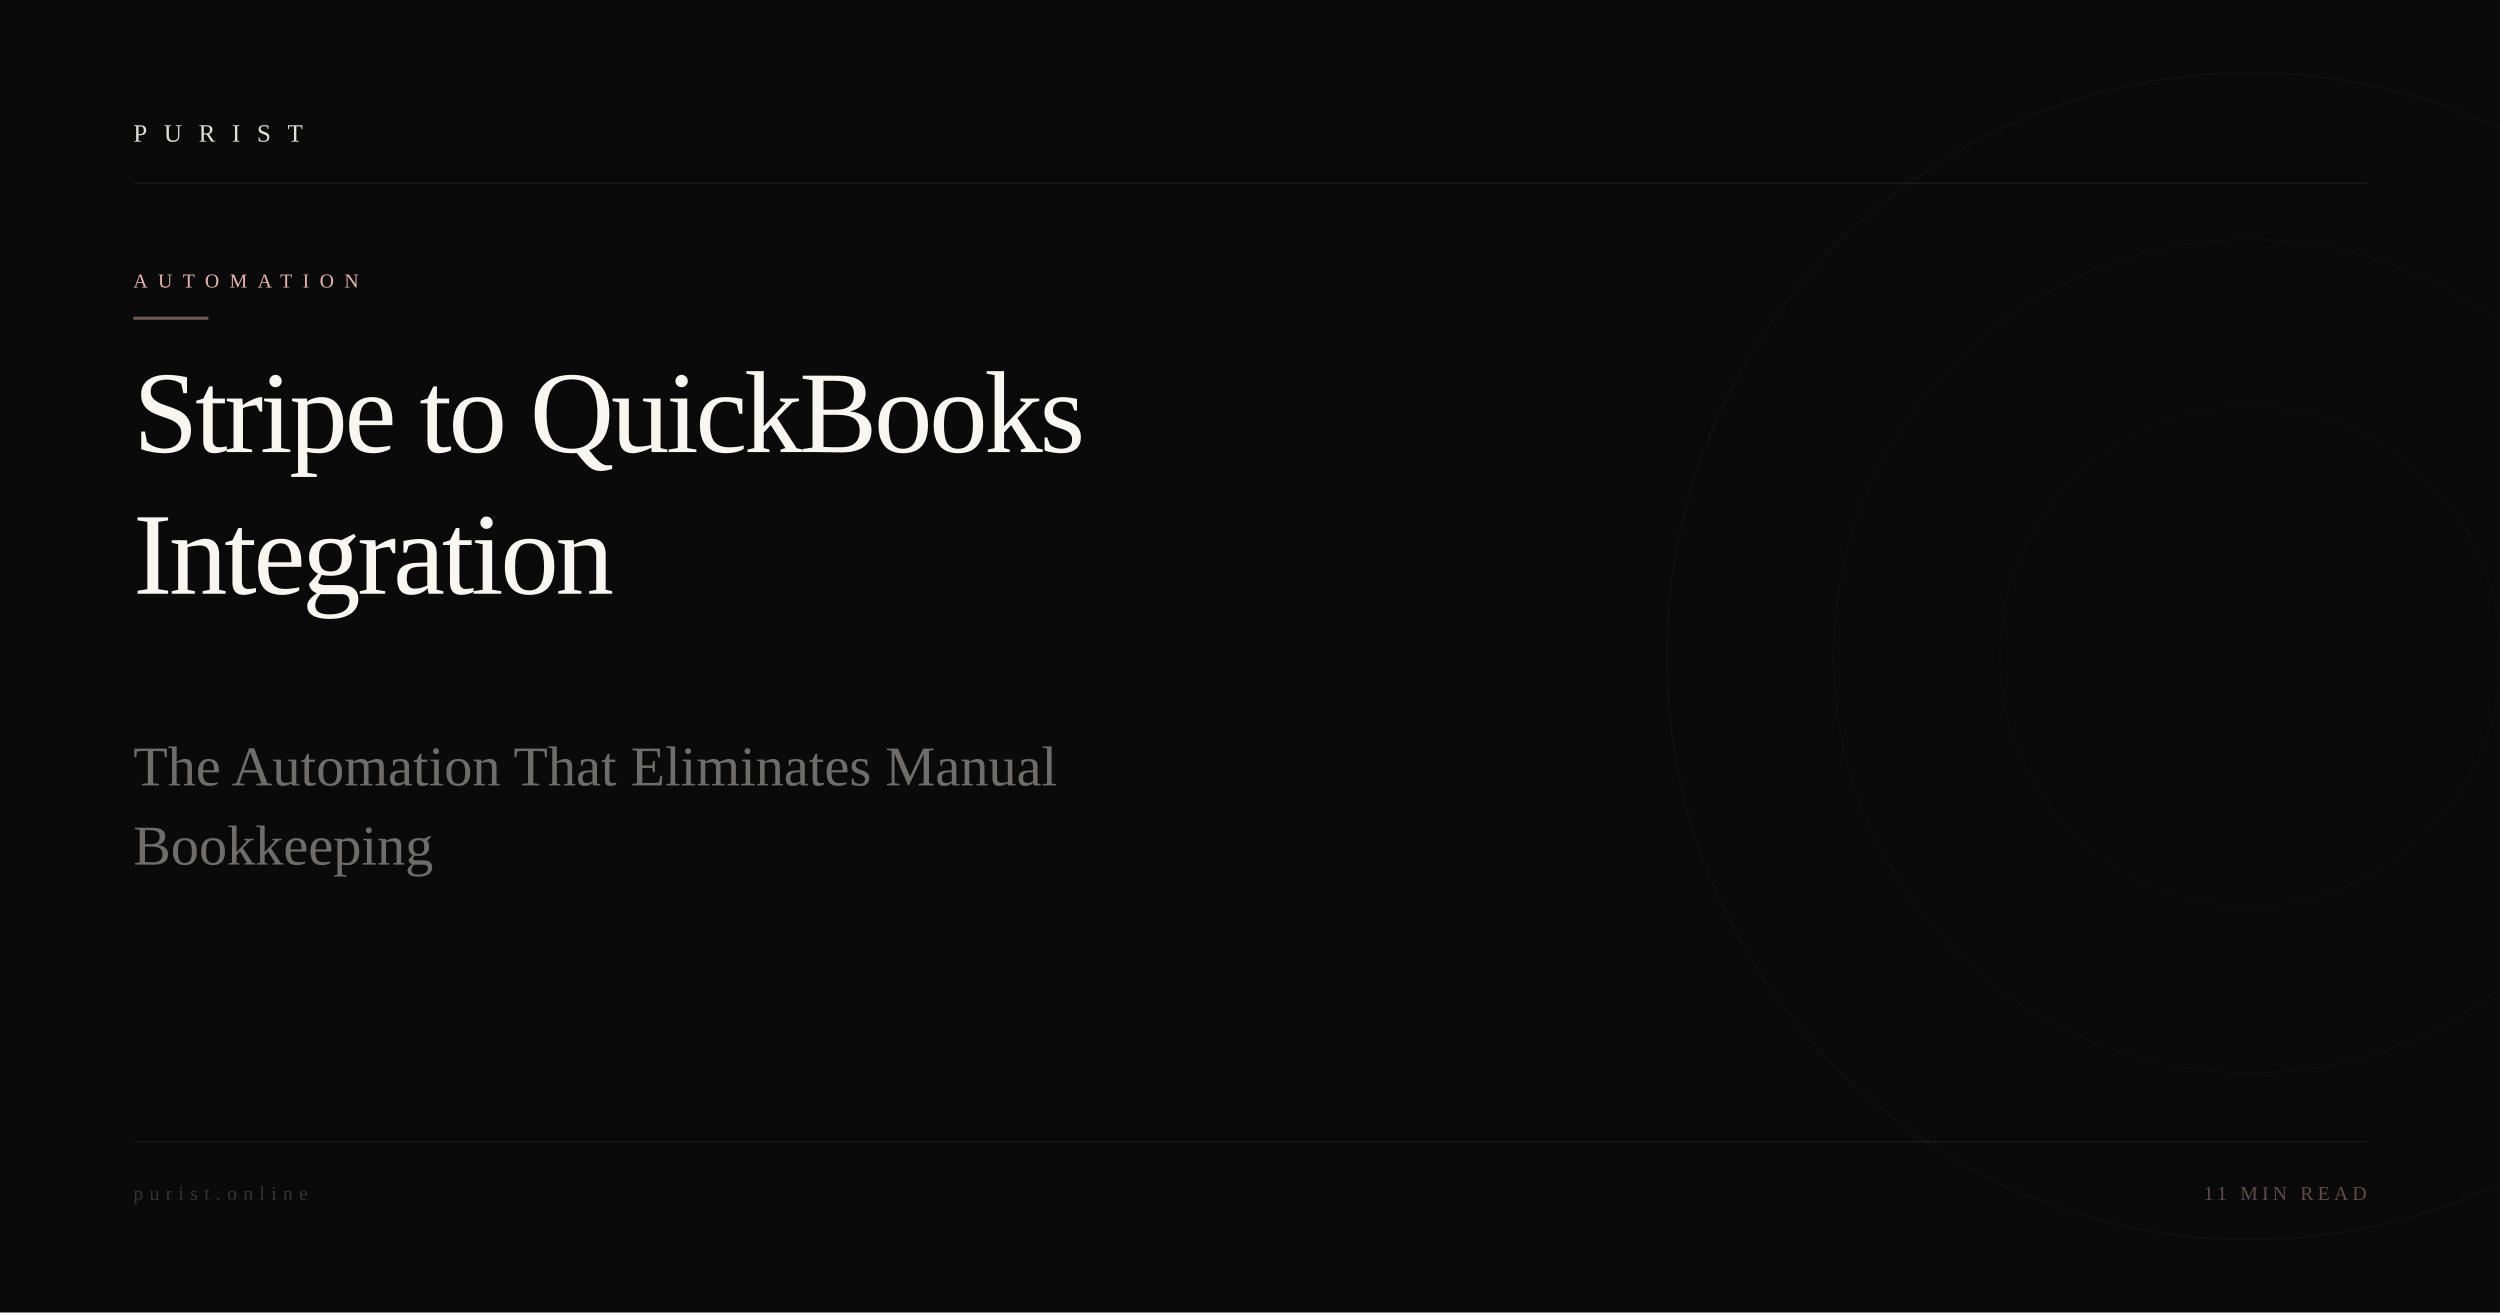
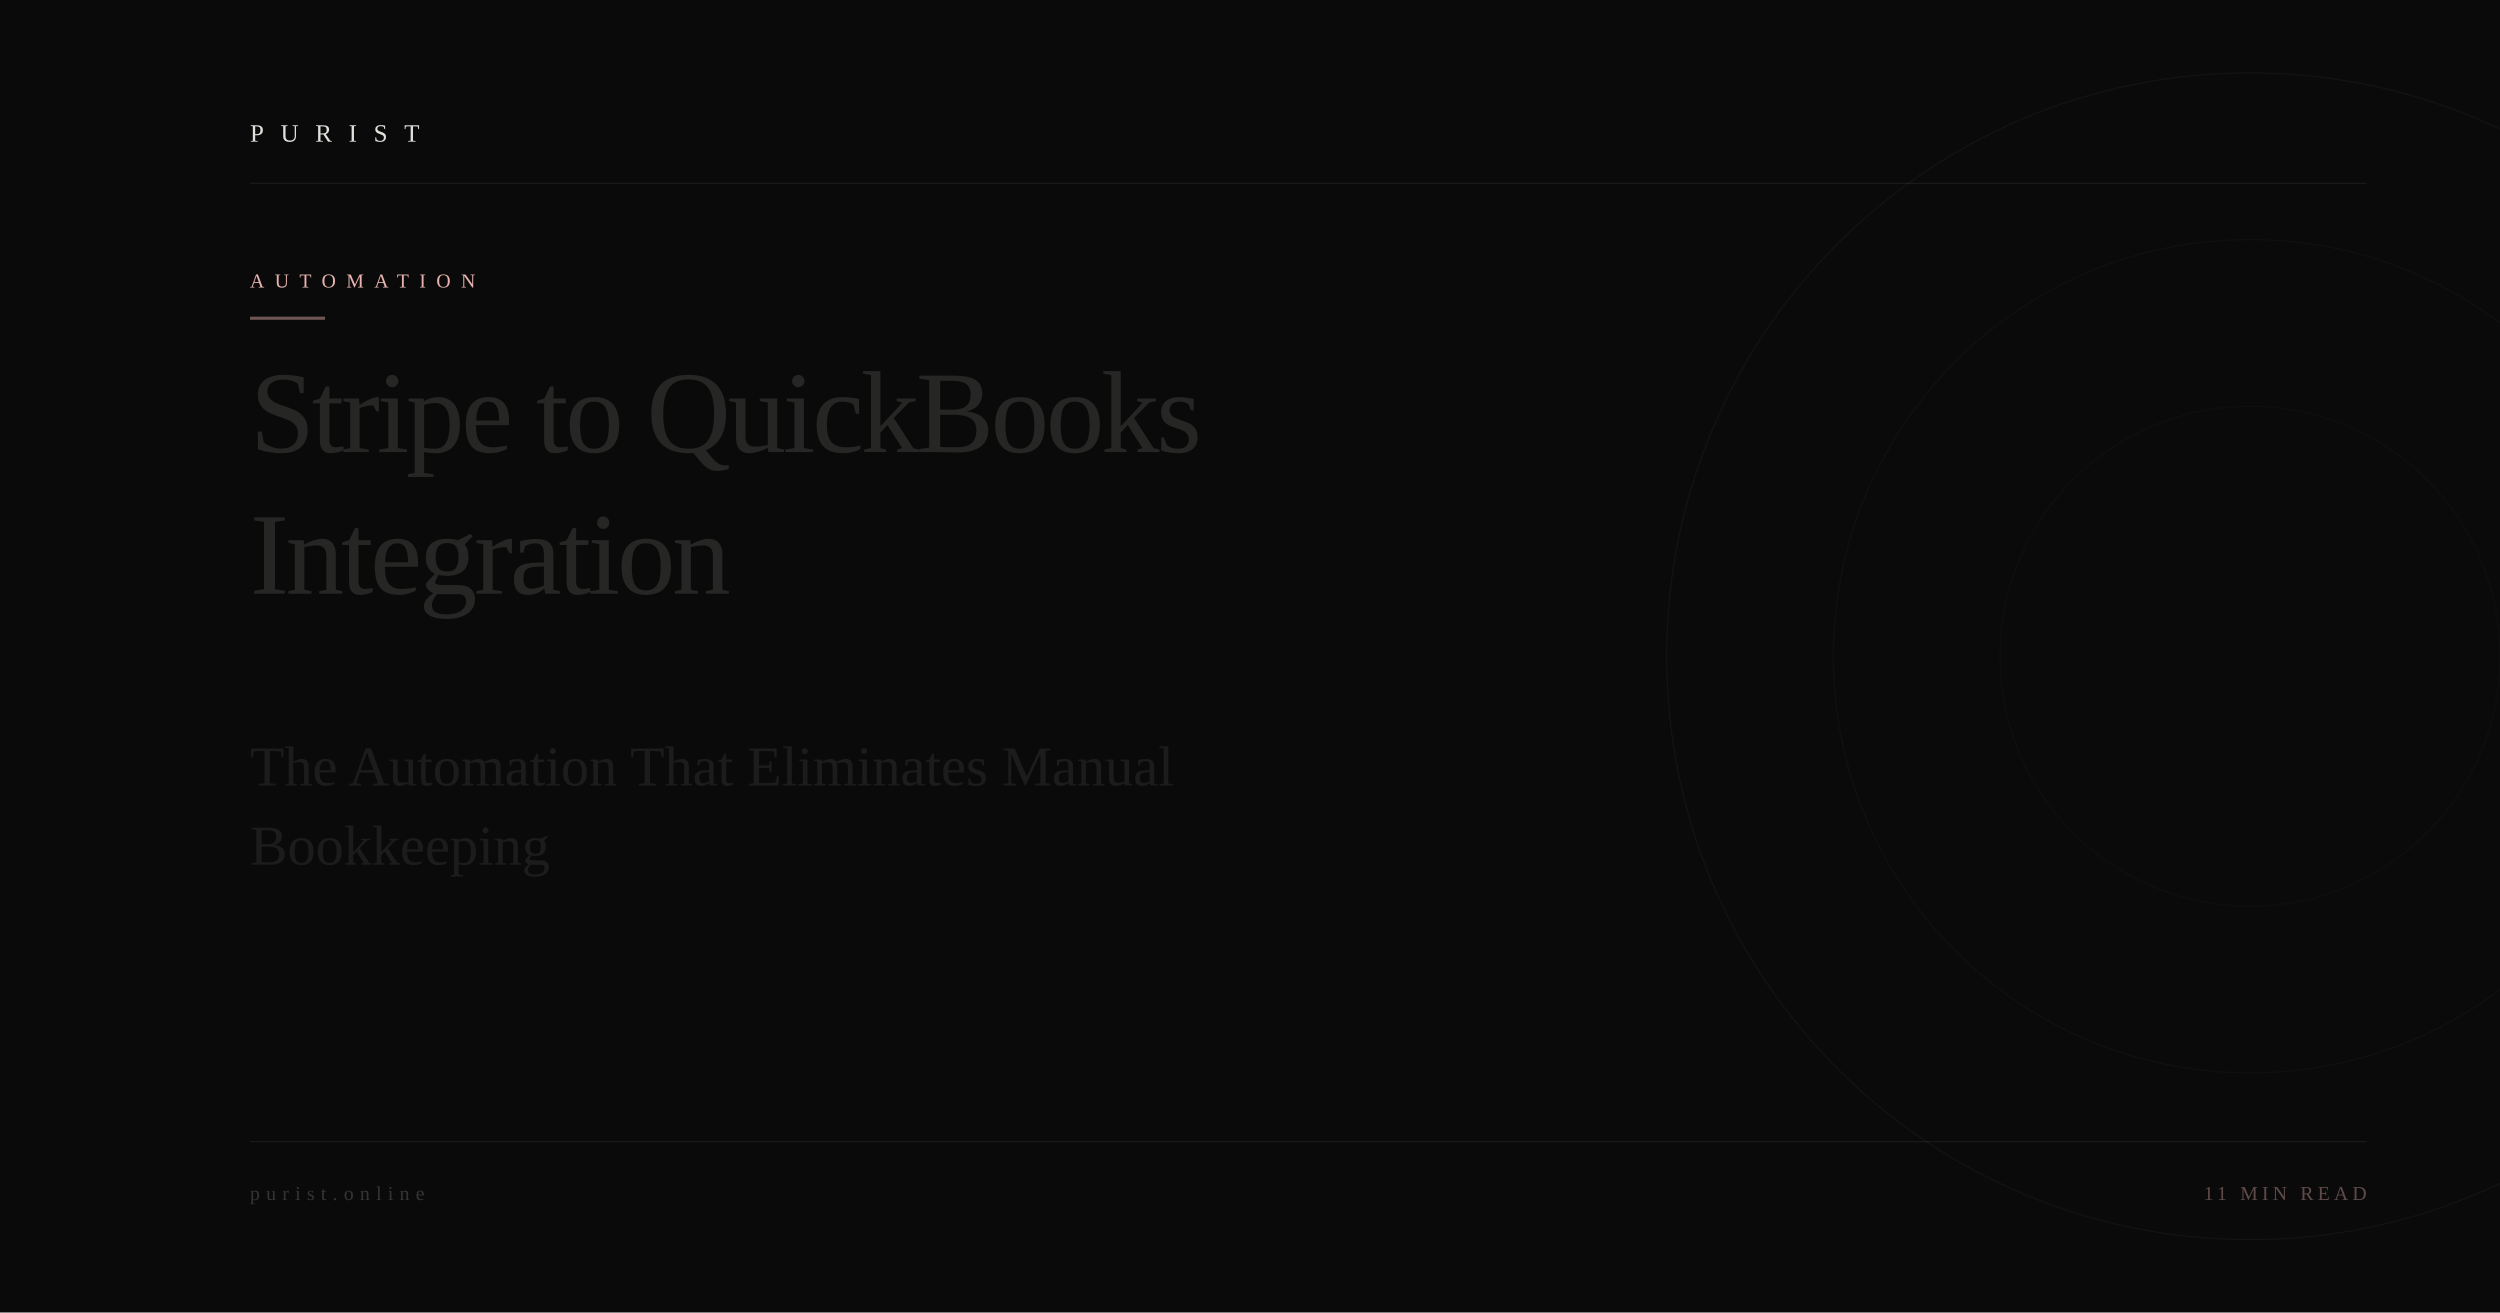
<svg xmlns="http://www.w3.org/2000/svg" viewBox="0 0 1200 630" width="1200" height="630">
  <rect width="1200" height="630" fill="#0A0A0A" />
  <circle cx="1080" cy="315" r="280" stroke="#E8B4B0" stroke-width="0.6" fill="none" opacity="0.045" />
  <circle cx="1080" cy="315" r="200" stroke="#E8B4B0" stroke-width="0.6" fill="none" opacity="0.035" />
  <circle cx="1080" cy="315" r="120" stroke="#E8B4B0" stroke-width="0.6" fill="none" opacity="0.025" />
-   <line x1="64" y1="88" x2="1136" y2="88" stroke="#F8F6F1" stroke-width="0.5" opacity="0.08" />
-   <text x="64" y="68" font-family="Georgia,'Times New Roman',serif" font-size="12" font-weight="400" fill="#F8F6F1" letter-spacing="8" opacity="0.9">PURIST</text>
-   <text x="64" y="138" font-family="Georgia,'Times New Roman',serif" font-size="9.5" font-weight="400" fill="#E8B4B0" letter-spacing="5">AUTOMATION</text>
-   <rect x="64" y="152" width="36" height="1.5" fill="#E8B4B0" opacity="0.45" />
-   <text x="64" y="217" font-family="Georgia,'Times New Roman',serif" font-size="56" font-weight="400" fill="#F8F6F1" letter-spacing="-1.5" xml:space="preserve">Stripe to QuickBooks</text>
-   <text x="64" y="285" font-family="Georgia,'Times New Roman',serif" font-size="56" font-weight="400" fill="#F8F6F1" letter-spacing="-1.5" xml:space="preserve">Integration</text>
-   <text x="64" y="377" font-family="Georgia,'Times New Roman',serif" font-size="27" font-weight="400" fill="#F8F6F1" opacity="0.42" letter-spacing="0" xml:space="preserve">The Automation That Eliminates Manual</text>
-   <text x="64" y="415" font-family="Georgia,'Times New Roman',serif" font-size="27" font-weight="400" fill="#F8F6F1" opacity="0.42" letter-spacing="0" xml:space="preserve">Bookkeeping</text>
-   <line x1="64" y1="548" x2="1136" y2="548" stroke="#F8F6F1" stroke-width="0.5" opacity="0.08" />
-   <text x="64" y="576" font-family="Georgia,'Times New Roman',serif" font-size="9.5" fill="#F8F6F1" letter-spacing="3" opacity="0.18">purist.online</text>
+   <line x1="120" y1="88" x2="1136" y2="88" stroke="#F8F6F1" stroke-width="0.5" opacity="0.08" />
+   <text x="120" y="68" font-family="Georgia,'Times New Roman',serif" font-size="12" font-weight="400" fill="#F8F6F1" letter-spacing="8" opacity="0.9">PURIST</text>
+   <text x="120" y="138" font-family="Georgia,'Times New Roman',serif" font-size="9.5" font-weight="400" fill="#E8B4B0" letter-spacing="5">AUTOMATION</text>
+   <rect x="120" y="152" width="36" height="1.5" fill="#E8B4B0" opacity="0.45" />
+   <text x="120" y="217" font-family="Georgia,'Times New Roman',serif" font-size="56" font-weight="400" fill="#F8F6F1" opacity="0.12" letter-spacing="-1.5" xml:space="preserve">Stripe to QuickBooks</text>
+   <text x="120" y="285" font-family="Georgia,'Times New Roman',serif" font-size="56" font-weight="400" fill="#F8F6F1" opacity="0.12" letter-spacing="-1.5" xml:space="preserve">Integration</text>
+   <text x="120" y="377" font-family="Georgia,'Times New Roman',serif" font-size="27" font-weight="400" fill="#F8F6F1" opacity="0.08" letter-spacing="0" xml:space="preserve">The Automation That Eliminates Manual</text>
+   <text x="120" y="415" font-family="Georgia,'Times New Roman',serif" font-size="27" font-weight="400" fill="#F8F6F1" opacity="0.08" letter-spacing="0" xml:space="preserve">Bookkeeping</text>
+   <line x1="120" y1="548" x2="1136" y2="548" stroke="#F8F6F1" stroke-width="0.5" opacity="0.08" />
+   <text x="120" y="576" font-family="Georgia,'Times New Roman',serif" font-size="9.5" fill="#F8F6F1" letter-spacing="3" opacity="0.18">purist.online</text>
  <text x="1136" y="576" font-family="Georgia,'Times New Roman',serif" font-size="9.5" fill="#E8B4B0" letter-spacing="2" opacity="0.38" text-anchor="end">11 MIN READ</text>
</svg>
